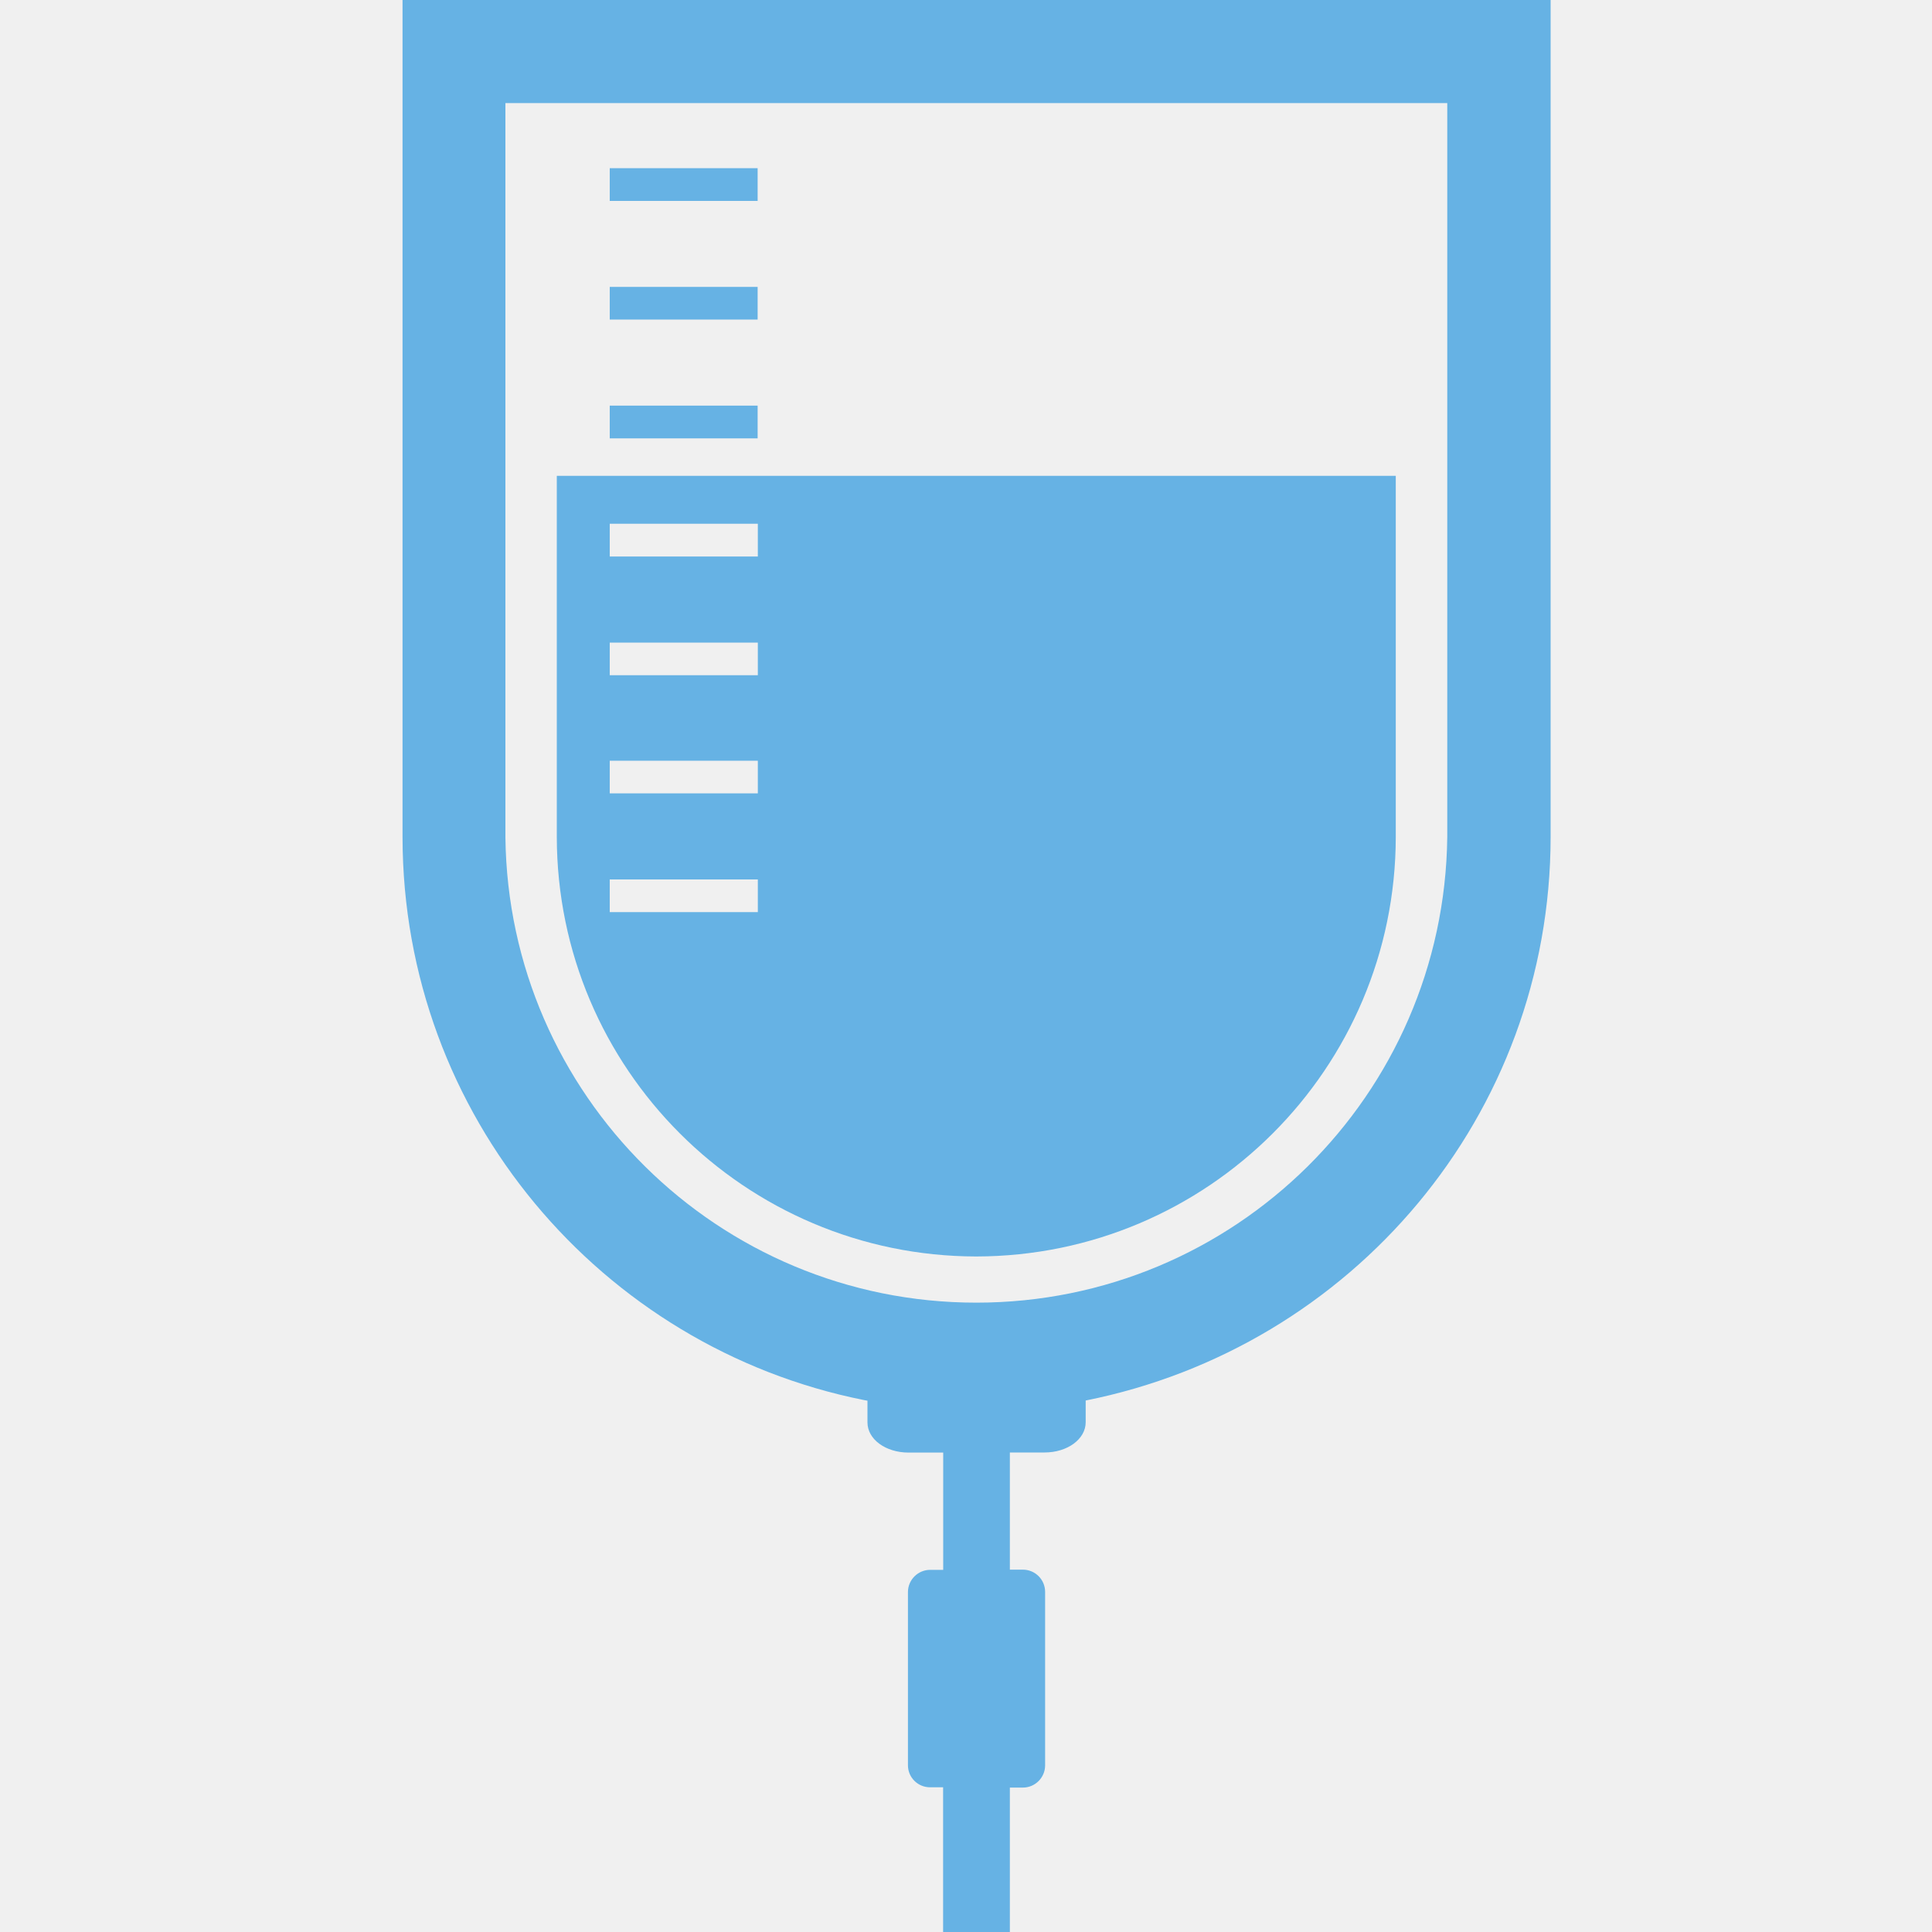
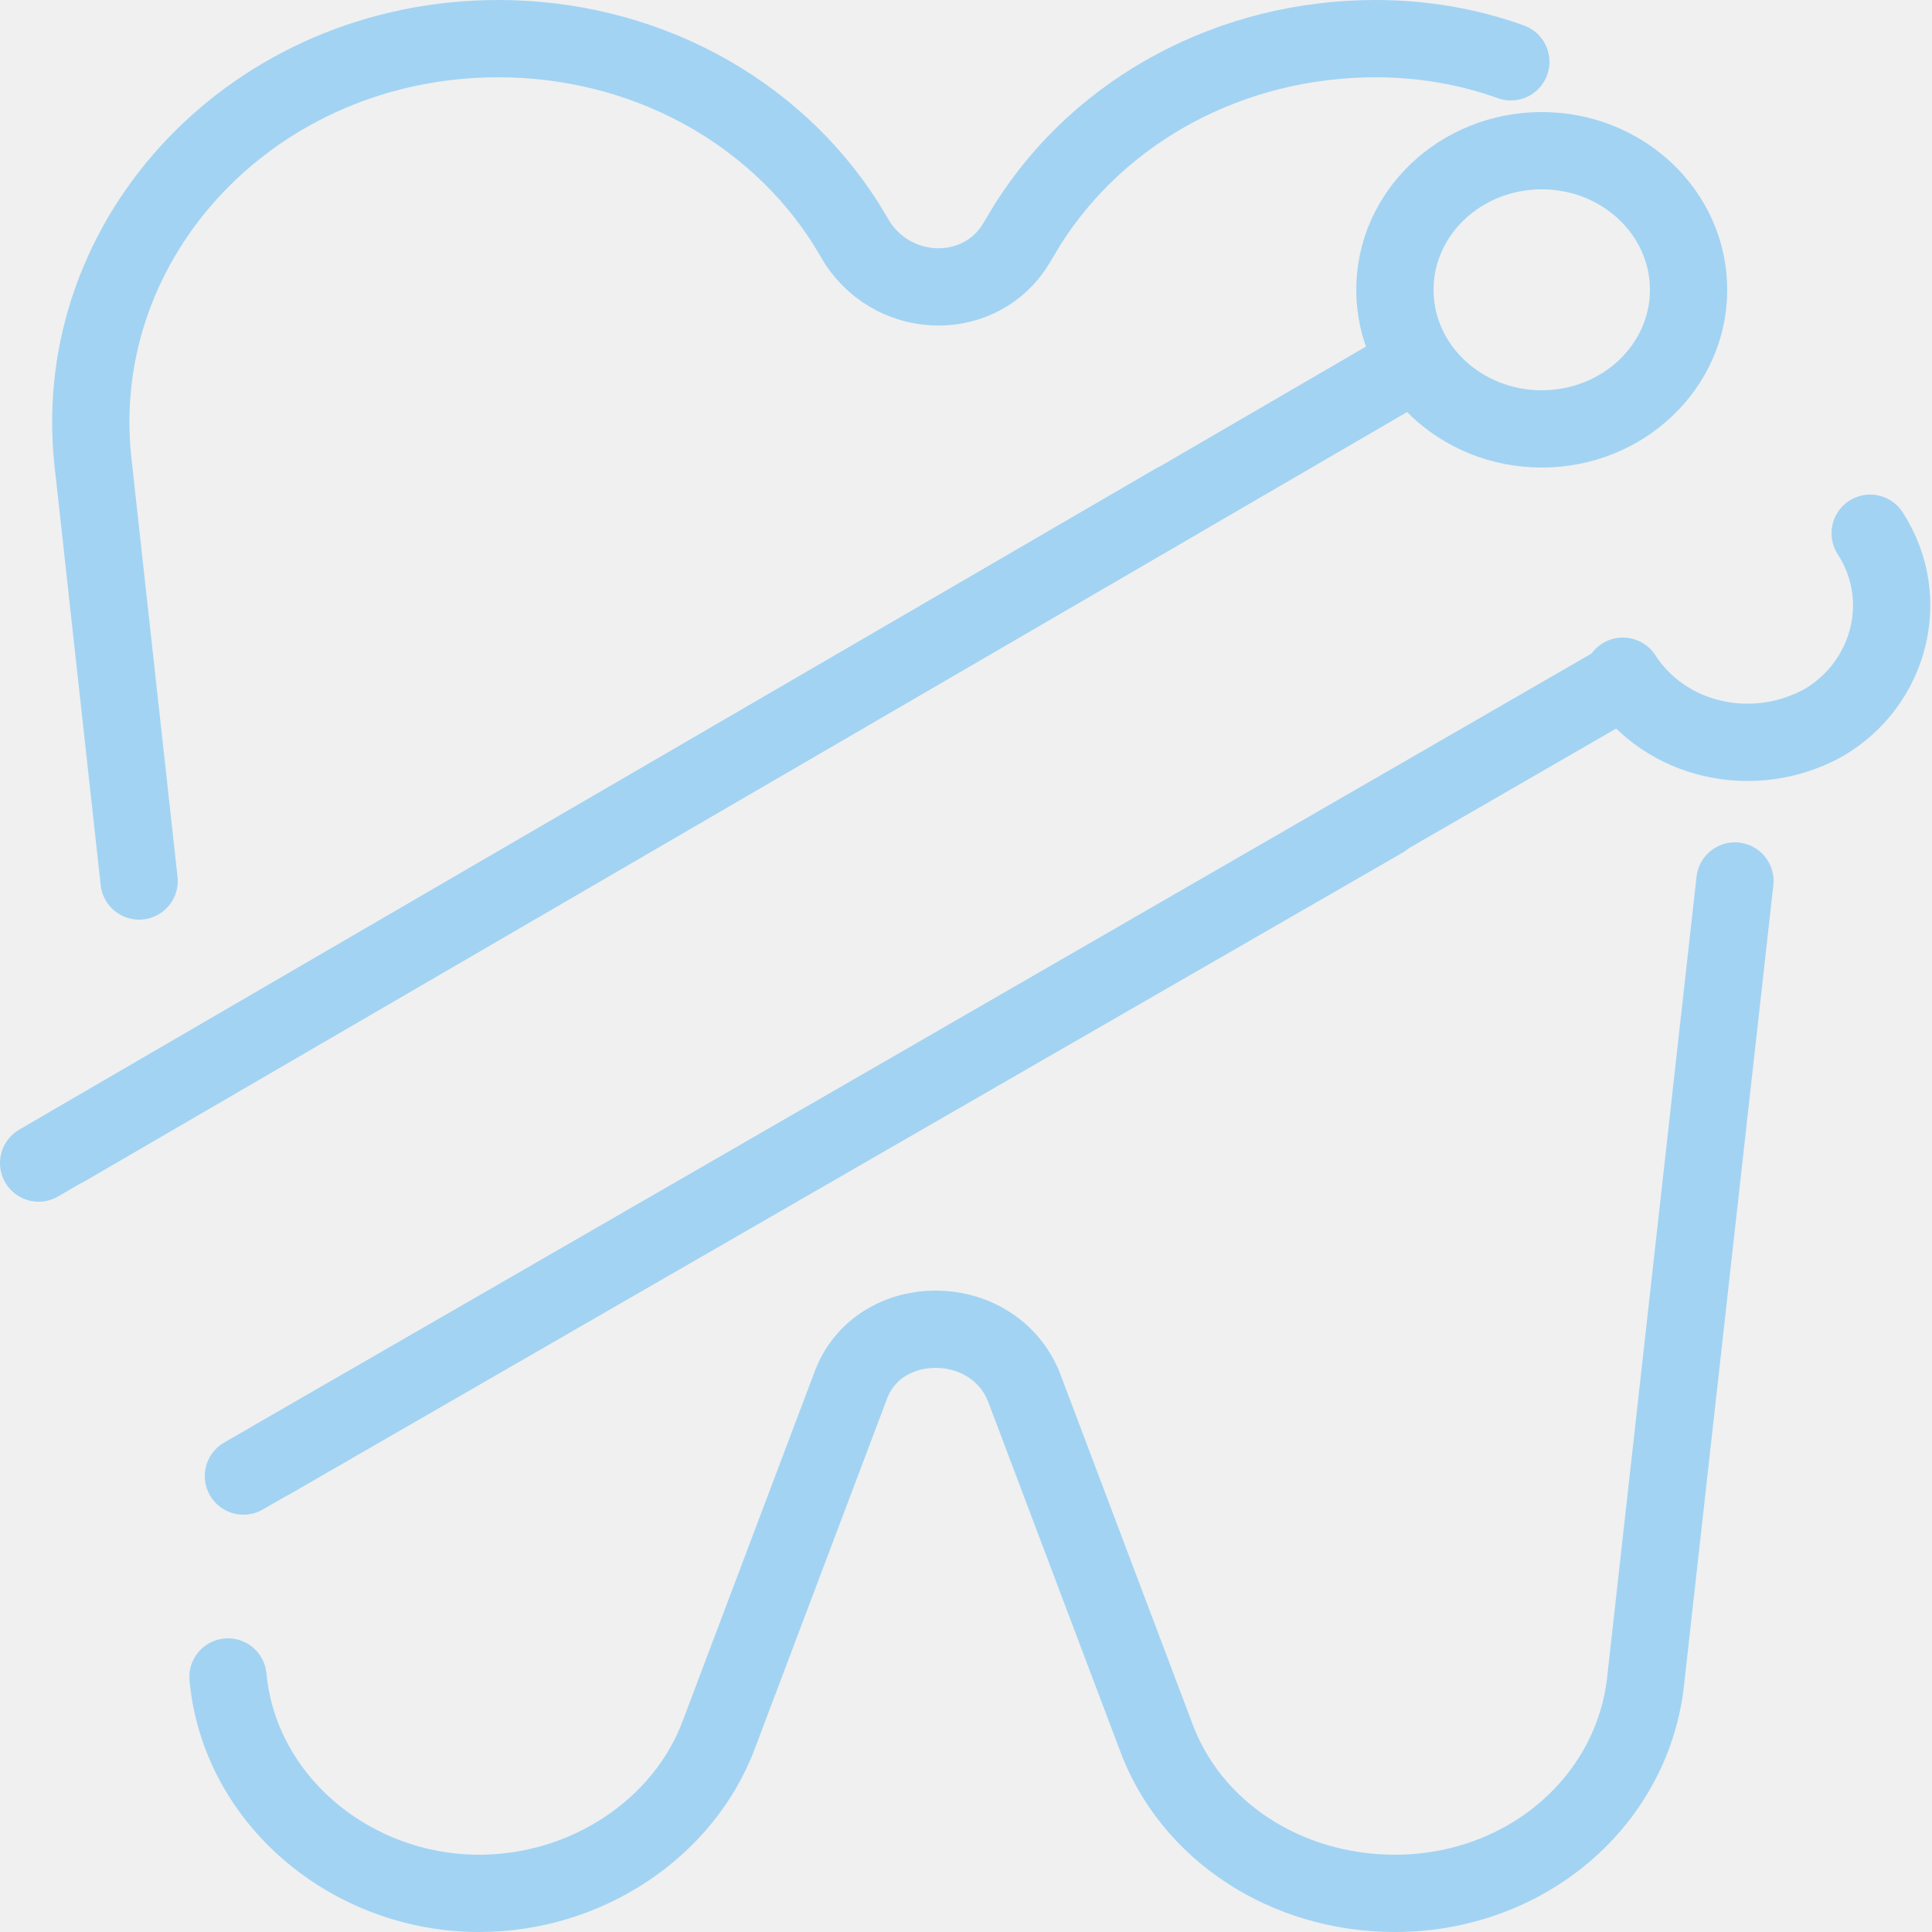
- <svg xmlns="http://www.w3.org/2000/svg" width="20" height="20" viewBox="0 0 20 20" fill="none">
-   <g clip-path="url(#clip0_1287_76409)">
-     <path d="M10.106 13.007C12.504 13.003 14.446 11.061 14.449 8.664V4.926H5.764V8.664C5.767 11.061 7.71 13.003 10.106 13.007ZM6.312 5.422H7.845V5.761H6.312V5.422ZM6.312 6.652H7.845V6.99H6.312V6.652ZM6.312 7.875H7.845V8.213H6.312V7.875ZM6.312 9.104H7.845V9.442H6.312V9.104Z" fill="#66B2E4" />
-     <path d="M14.982 -0H4.167V8.667C4.17 11.547 6.221 13.948 8.942 14.493L8.98 14.5V14.725C8.98 14.9 9.169 15.037 9.405 15.037H9.764V16.251H9.63H9.629C9.503 16.251 9.399 16.354 9.399 16.481V18.272V18.274C9.399 18.401 9.502 18.502 9.628 18.502H9.629H9.763V20H10.454V18.505H10.588H10.589C10.716 18.505 10.819 18.401 10.819 18.275V16.479C10.819 16.352 10.716 16.249 10.589 16.249H10.588H10.454V15.036H10.813C11.051 15.036 11.239 14.897 11.239 14.723V14.498C13.998 13.947 16.049 11.546 16.052 8.666V-0.001L14.982 -0ZM14.982 8.667C14.95 11.335 12.78 13.485 10.107 13.485C7.434 13.485 5.264 11.335 5.232 8.67V8.667V1.067H14.982V8.667Z" fill="#66B2E4" />
-     <path d="M6.312 1.741H7.843V2.08H6.312V1.741Z" fill="#66B2E4" />
-     <path d="M6.312 2.97H7.843V3.308H6.312V2.97Z" fill="#66B2E4" />
-     <path d="M6.312 4.199H7.843V4.538H6.312V4.199Z" fill="#66B2E4" />
+ <svg xmlns="http://www.w3.org/2000/svg" id="Layer_1" version="1.1" viewBox="0 0 50 50">
+   <defs>
+     <style>
+       .st0 {
+         fill: none;
+         stroke: #A2D3F3;
+         stroke-linecap: round;
+         stroke-linejoin: round;
+         stroke-width: 2px;
+       }
+     </style>
+   </defs>
+   <g>
+     <line class="st0" x1="36.6" y1="9.4" x2="1.7" y2="29.7" />
+     <line class="st0" x1="30.4" y1="13" x2="1" y2="30.1" />
+     <ellipse class="st0" cx="39.9" cy="7.5" rx="3.8" ry="3.6" />
+     <line class="st0" x1="42" y1="17.6" x2="7" y2="37.8" />
+     <line class="st0" x1="35.8" y1="21.2" x2="6.3" y2="38.2" />
+     <path class="st0" d="M48.4,13.8c1.1,1.7.5,3.9-1.2,4.9-1.8,1-4.1.5-5.2-1.2" />
  </g>
-   <defs>
-     <clipPath id="clip0_1287_76409">
-       <rect width="20" height="20" fill="white" />
-     </clipPath>
-   </defs>
+   <path class="st0" d="M39.1,1.6c-1.1-.4-2.3-.6-3.5-.6h0c-3.7,0-7.1,1.8-9,4.8l-.3.5c-.9,1.5-3.1,1.5-4.1,0l-.3-.5c-1.9-3-5.3-4.8-9-4.8h0C6.6,1,1.8,6.1,2.4,11.9l1.2,10.9" />
+   <path class="st0" d="M5.9,43.4c.3,3.2,3.2,5.6,6.5,5.6h0c2.8,0,5.3-1.7,6.2-4.1l3.4-9c.7-2,3.7-2,4.5,0l3.4,9c.9,2.5,3.4,4.1,6.2,4.1h0c3.4,0,6.2-2.4,6.5-5.6l2.3-20.6" />
</svg>
